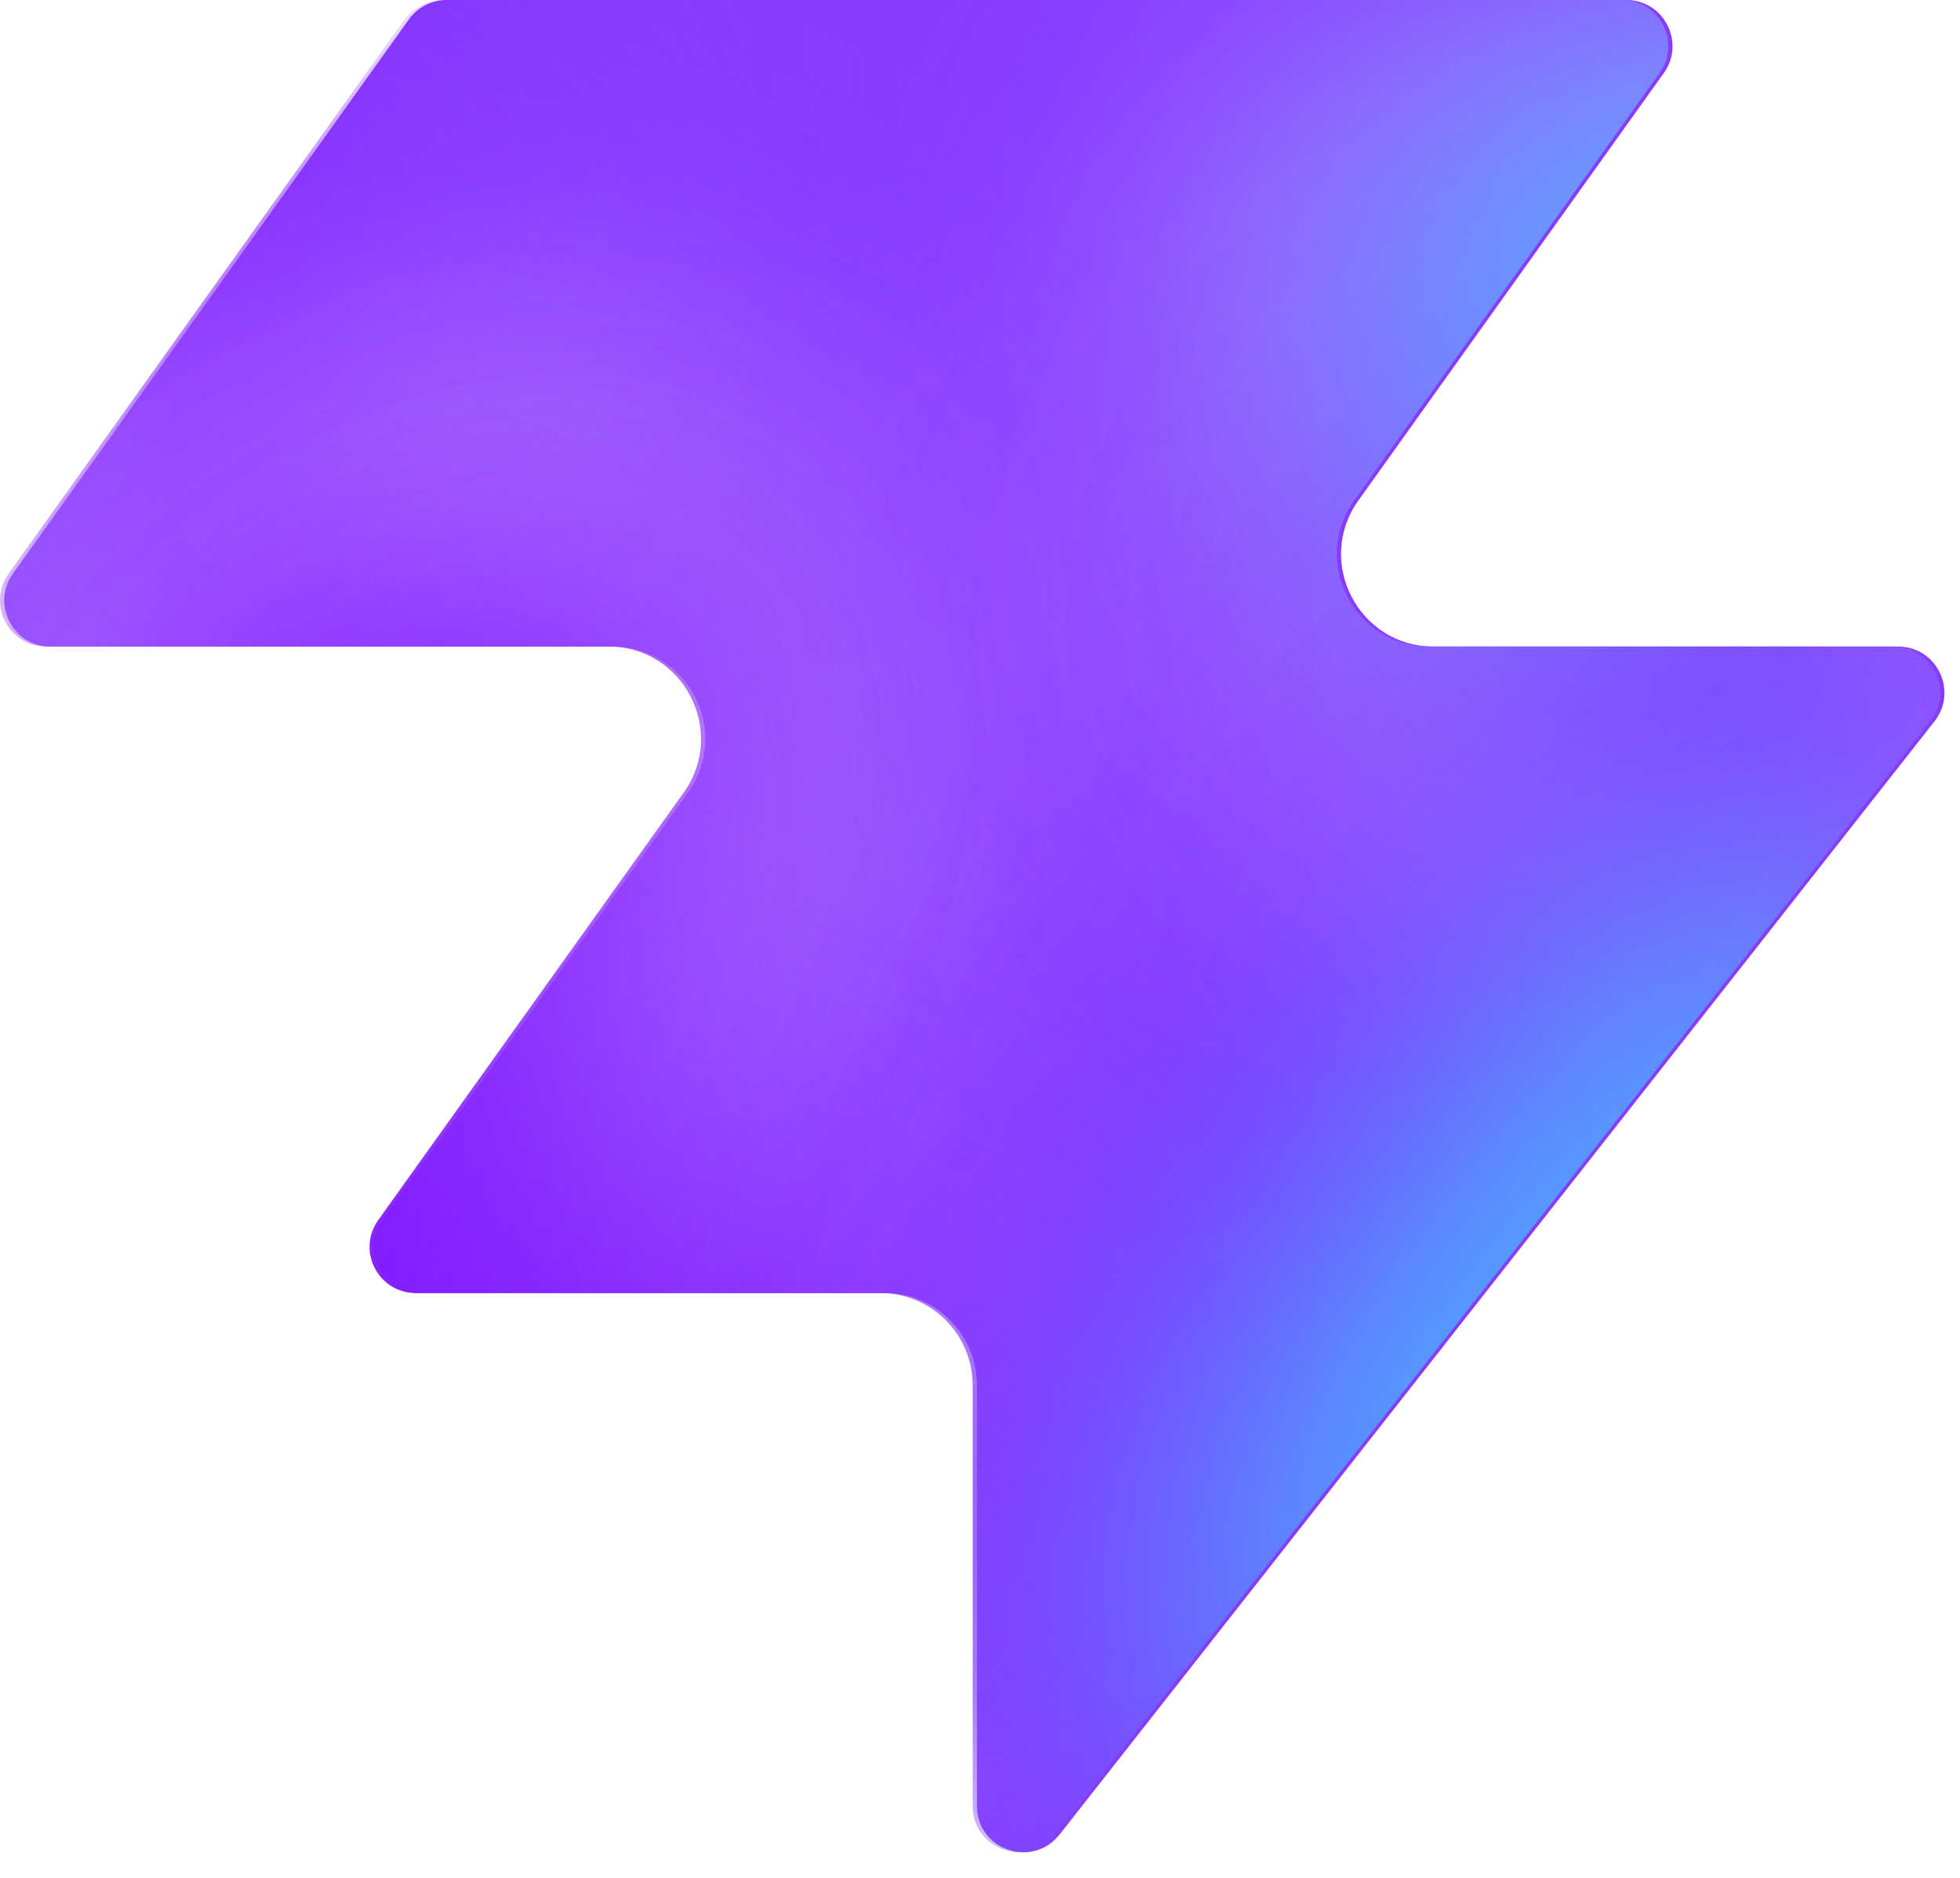
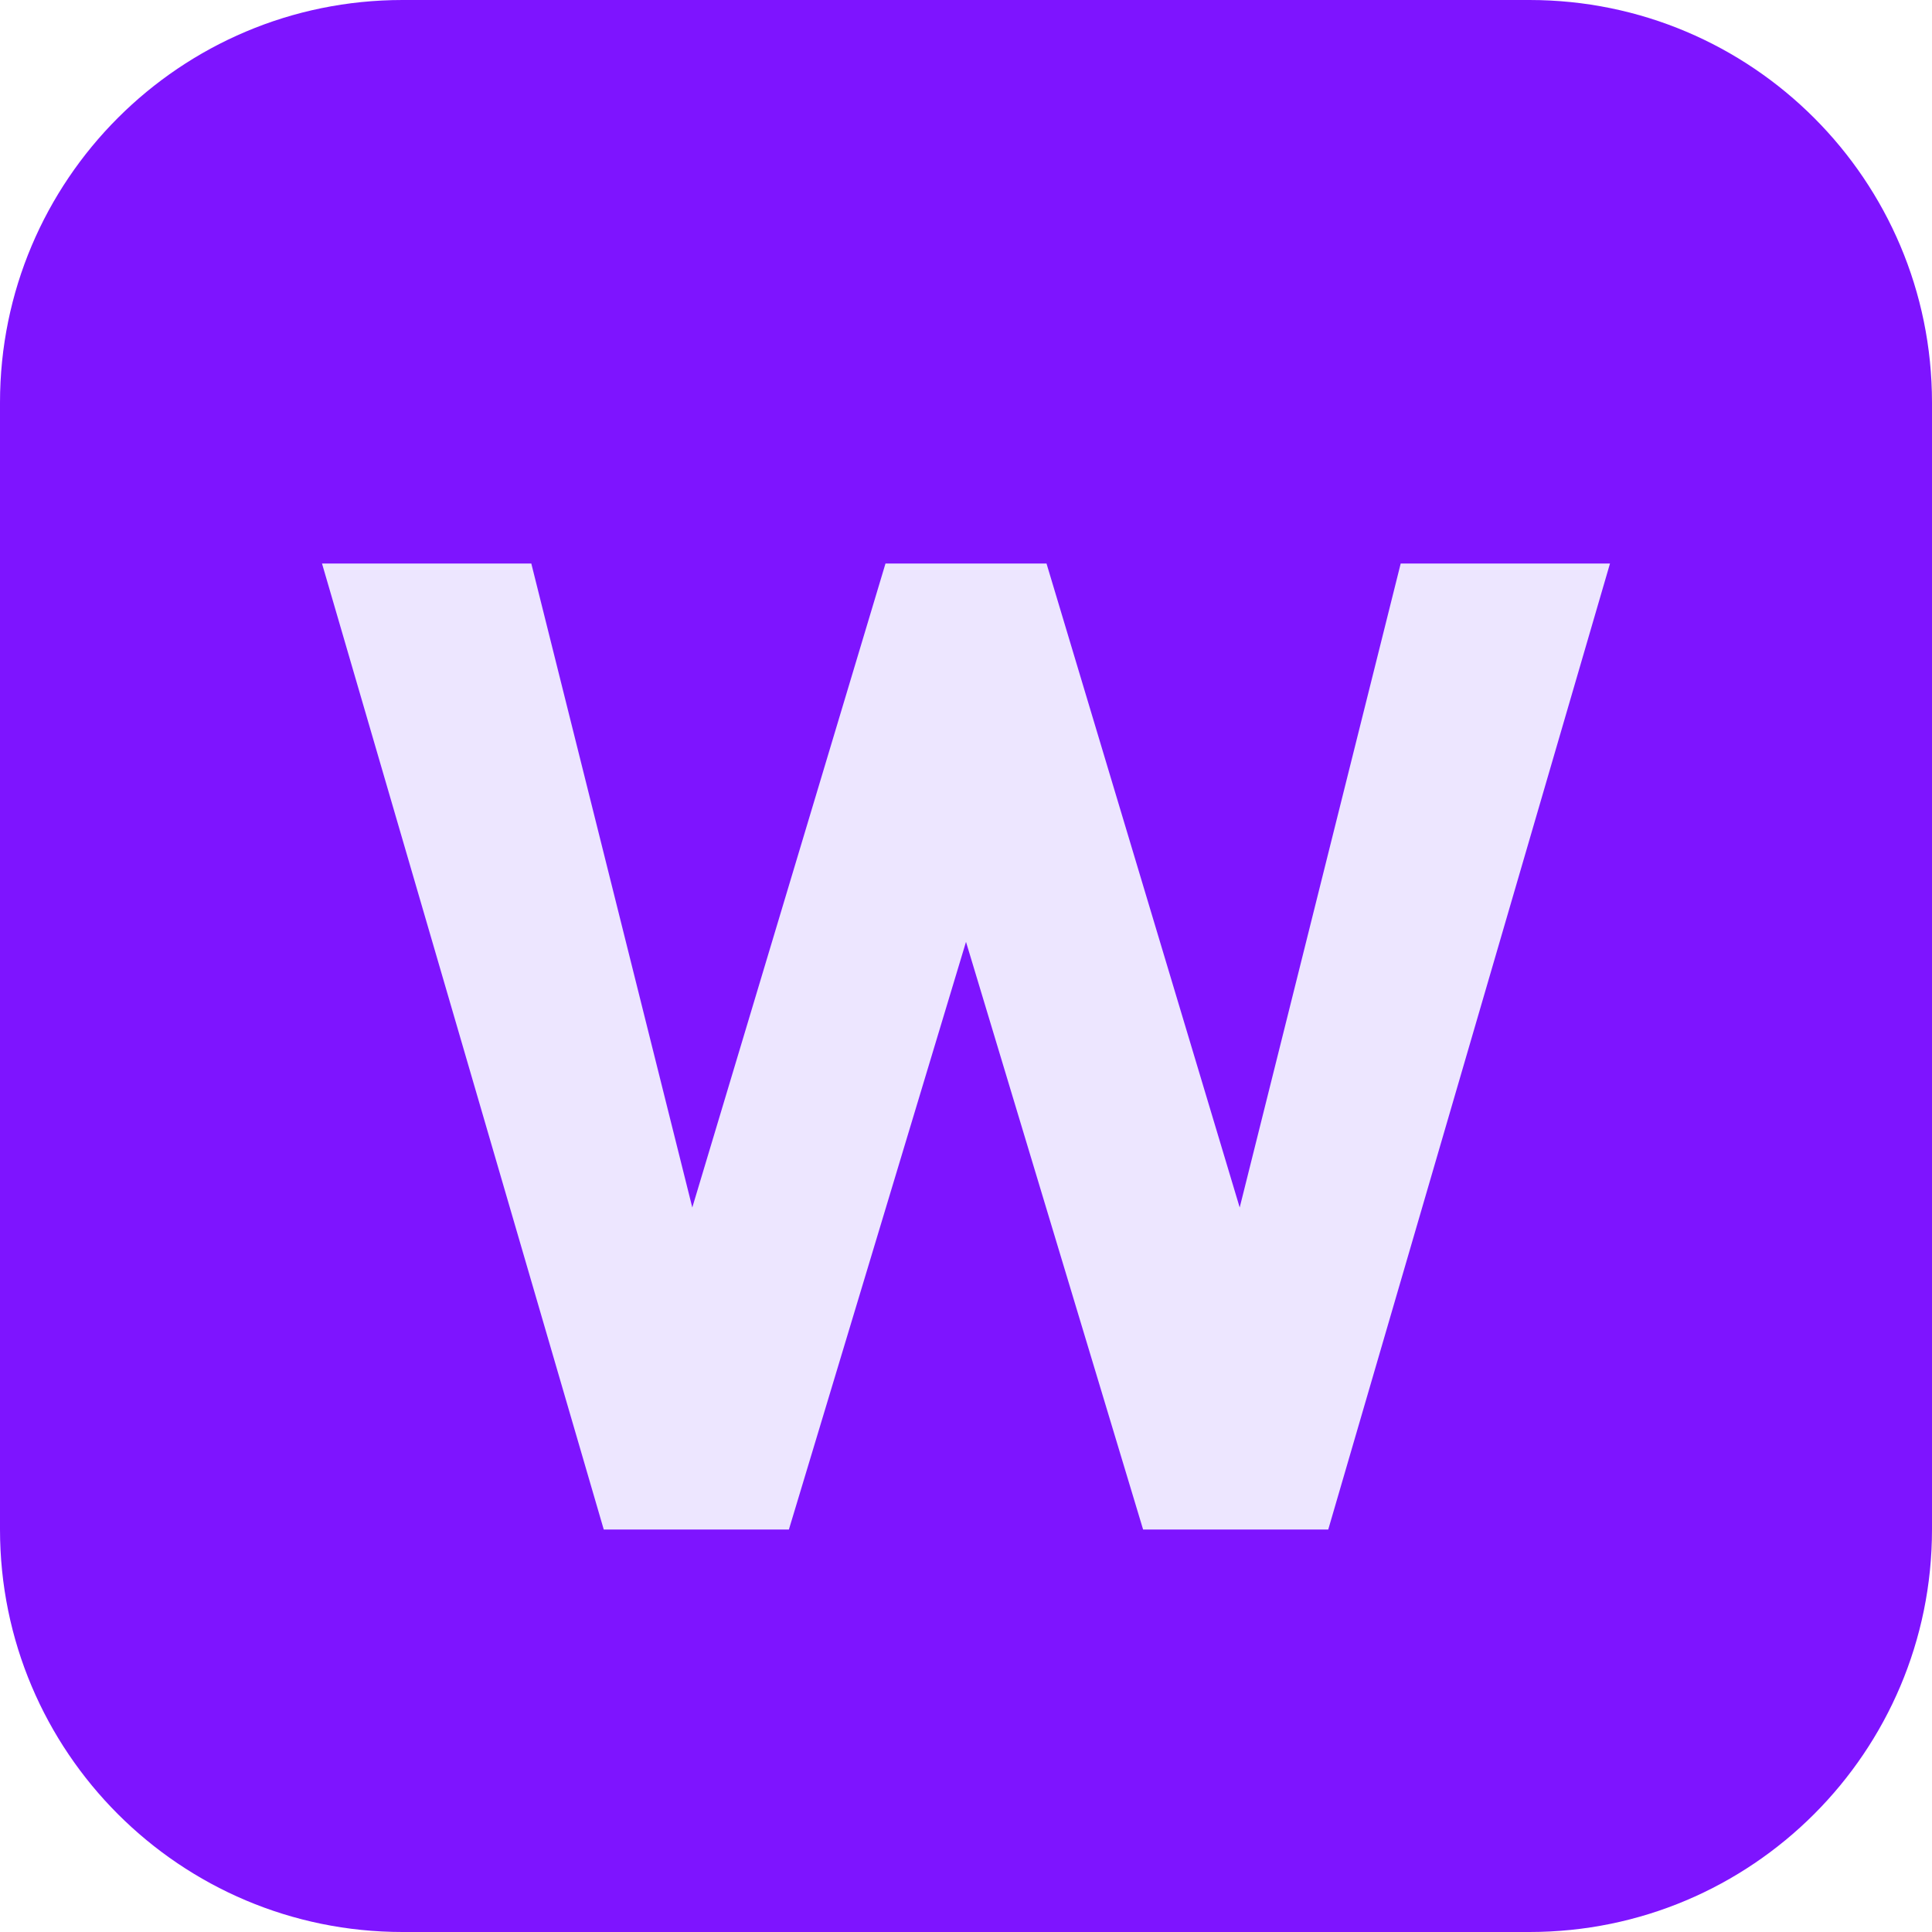
- <svg xmlns="http://www.w3.org/2000/svg" width="48" height="46" fill="none" viewBox="0 0 48 46">
-   <path fill="#863bff" d="M25.946 44.938c-.664.845-2.021.375-2.021-.698V33.937a2.26 2.26 0 0 0-2.262-2.262H10.287c-.92 0-1.456-1.04-.92-1.788l7.48-10.471c1.07-1.497 0-3.578-1.842-3.578H1.237c-.92 0-1.456-1.04-.92-1.788L10.013.474c.214-.297.556-.474.92-.474h28.894c.92 0 1.456 1.04.92 1.788l-7.48 10.471c-1.07 1.498 0 3.579 1.842 3.579h11.377c.943 0 1.473 1.088.89 1.83L25.947 44.94z" style="fill:#863bff;fill:color(display-p3 .525 .23 1);fill-opacity:1" />
-   <mask id="a" width="48" height="46" x="0" y="0" maskUnits="userSpaceOnUse" style="mask-type:alpha">
-     <path fill="#000" d="M25.842 44.938c-.664.844-2.021.375-2.021-.698V33.937a2.26 2.26 0 0 0-2.262-2.262H10.183c-.92 0-1.456-1.04-.92-1.788l7.48-10.471c1.07-1.498 0-3.579-1.842-3.579H1.133c-.92 0-1.456-1.04-.92-1.787L9.91.473c.214-.297.556-.474.92-.474h28.894c.92 0 1.456 1.04.92 1.788l-7.48 10.471c-1.07 1.498 0 3.578 1.842 3.578h11.377c.943 0 1.473 1.088.89 1.832L25.843 44.94z" style="fill:#000;fill-opacity:1" />
-   </mask>
-   <g mask="url(#a)">
-     <g filter="url(#b)">
-       <ellipse cx="5.508" cy="14.704" fill="#ede6ff" rx="5.508" ry="14.704" style="fill:#ede6ff;fill:color(display-p3 .927 .903 1);fill-opacity:1" transform="matrix(.00324 1 1 -.00324 -4.47 31.516)" />
-     </g>
-     <g filter="url(#c)">
-       <ellipse cx="10.399" cy="29.851" fill="#ede6ff" rx="10.399" ry="29.851" style="fill:#ede6ff;fill:color(display-p3 .927 .903 1);fill-opacity:1" transform="matrix(.00324 1 1 -.00324 -39.328 7.883)" />
-     </g>
-     <g filter="url(#d)">
-       <ellipse cx="5.508" cy="30.487" fill="#7e14ff" rx="5.508" ry="30.487" style="fill:#7e14ff;fill:color(display-p3 .492 .077 1);fill-opacity:1" transform="rotate(89.814 -25.913 -14.639)scale(1 -1)" />
-     </g>
-     <g filter="url(#e)">
-       <ellipse cx="5.508" cy="30.599" fill="#7e14ff" rx="5.508" ry="30.599" style="fill:#7e14ff;fill:color(display-p3 .492 .077 1);fill-opacity:1" transform="rotate(89.814 -32.644 -3.334)scale(1 -1)" />
-     </g>
-     <g filter="url(#f)">
-       <ellipse cx="5.508" cy="30.599" fill="#7e14ff" rx="5.508" ry="30.599" style="fill:#7e14ff;fill:color(display-p3 .492 .077 1);fill-opacity:1" transform="matrix(.00324 1 1 -.00324 -34.34 30.47)" />
-     </g>
-     <g filter="url(#g)">
-       <ellipse cx="14.072" cy="22.078" fill="#ede6ff" rx="14.072" ry="22.078" style="fill:#ede6ff;fill:color(display-p3 .927 .903 1);fill-opacity:1" transform="rotate(93.35 24.506 48.493)scale(-1 1)" />
-     </g>
-     <g filter="url(#h)">
-       <ellipse cx="3.47" cy="21.501" fill="#7e14ff" rx="3.47" ry="21.501" style="fill:#7e14ff;fill:color(display-p3 .492 .077 1);fill-opacity:1" transform="rotate(89.009 28.708 47.59)scale(-1 1)" />
-     </g>
-     <g filter="url(#i)">
-       <ellipse cx="3.47" cy="21.501" fill="#7e14ff" rx="3.47" ry="21.501" style="fill:#7e14ff;fill:color(display-p3 .492 .077 1);fill-opacity:1" transform="rotate(89.009 28.708 47.59)scale(-1 1)" />
-     </g>
-     <g filter="url(#j)">
-       <ellipse cx=".387" cy="8.972" fill="#7e14ff" rx="4.407" ry="29.108" style="fill:#7e14ff;fill:color(display-p3 .492 .077 1);fill-opacity:1" transform="rotate(39.51 .387 8.972)" />
-     </g>
-     <g filter="url(#k)">
-       <ellipse cx="47.523" cy="-6.092" fill="#7e14ff" rx="4.407" ry="29.108" style="fill:#7e14ff;fill:color(display-p3 .492 .077 1);fill-opacity:1" transform="rotate(37.892 47.523 -6.092)" />
-     </g>
-     <g filter="url(#l)">
-       <ellipse cx="41.412" cy="6.333" fill="#47bfff" rx="5.971" ry="9.665" style="fill:#47bfff;fill:color(display-p3 .28 .748 1);fill-opacity:1" transform="rotate(37.892 41.412 6.333)" />
-     </g>
-     <g filter="url(#m)">
-       <ellipse cx="-1.879" cy="38.332" fill="#7e14ff" rx="4.407" ry="29.108" style="fill:#7e14ff;fill:color(display-p3 .492 .077 1);fill-opacity:1" transform="rotate(37.892 -1.88 38.332)" />
-     </g>
-     <g filter="url(#n)">
-       <ellipse cx="-1.879" cy="38.332" fill="#7e14ff" rx="4.407" ry="29.108" style="fill:#7e14ff;fill:color(display-p3 .492 .077 1);fill-opacity:1" transform="rotate(37.892 -1.88 38.332)" />
-     </g>
-     <g filter="url(#o)">
-       <ellipse cx="35.651" cy="29.907" fill="#7e14ff" rx="4.407" ry="29.108" style="fill:#7e14ff;fill:color(display-p3 .492 .077 1);fill-opacity:1" transform="rotate(37.892 35.651 29.907)" />
-     </g>
-     <g filter="url(#p)">
-       <ellipse cx="38.418" cy="32.4" fill="#47bfff" rx="5.971" ry="15.297" style="fill:#47bfff;fill:color(display-p3 .28 .748 1);fill-opacity:1" transform="rotate(37.892 38.418 32.4)" />
-     </g>
-   </g>
-   <defs>
-     <filter id="b" width="60.045" height="41.654" x="-19.77" y="16.149" color-interpolation-filters="sRGB" filterUnits="userSpaceOnUse">
-       <feFlood flood-opacity="0" result="BackgroundImageFix" />
-       <feBlend in="SourceGraphic" in2="BackgroundImageFix" result="shape" />
-       <feGaussianBlur result="effect1_foregroundBlur_2002_17158" stdDeviation="7.659" />
-     </filter>
-     <filter id="c" width="90.34" height="51.437" x="-54.613" y="-7.533" color-interpolation-filters="sRGB" filterUnits="userSpaceOnUse">
-       <feFlood flood-opacity="0" result="BackgroundImageFix" />
-       <feBlend in="SourceGraphic" in2="BackgroundImageFix" result="shape" />
-       <feGaussianBlur result="effect1_foregroundBlur_2002_17158" stdDeviation="7.659" />
-     </filter>
-     <filter id="d" width="79.355" height="29.4" x="-49.64" y="2.03" color-interpolation-filters="sRGB" filterUnits="userSpaceOnUse">
-       <feFlood flood-opacity="0" result="BackgroundImageFix" />
-       <feBlend in="SourceGraphic" in2="BackgroundImageFix" result="shape" />
-       <feGaussianBlur result="effect1_foregroundBlur_2002_17158" stdDeviation="4.596" />
-     </filter>
-     <filter id="e" width="79.579" height="29.4" x="-45.045" y="20.029" color-interpolation-filters="sRGB" filterUnits="userSpaceOnUse">
-       <feFlood flood-opacity="0" result="BackgroundImageFix" />
-       <feBlend in="SourceGraphic" in2="BackgroundImageFix" result="shape" />
-       <feGaussianBlur result="effect1_foregroundBlur_2002_17158" stdDeviation="4.596" />
-     </filter>
-     <filter id="f" width="79.579" height="29.4" x="-43.513" y="21.178" color-interpolation-filters="sRGB" filterUnits="userSpaceOnUse">
-       <feFlood flood-opacity="0" result="BackgroundImageFix" />
-       <feBlend in="SourceGraphic" in2="BackgroundImageFix" result="shape" />
-       <feGaussianBlur result="effect1_foregroundBlur_2002_17158" stdDeviation="4.596" />
-     </filter>
-     <filter id="g" width="74.749" height="58.852" x="15.756" y="-17.901" color-interpolation-filters="sRGB" filterUnits="userSpaceOnUse">
-       <feFlood flood-opacity="0" result="BackgroundImageFix" />
-       <feBlend in="SourceGraphic" in2="BackgroundImageFix" result="shape" />
-       <feGaussianBlur result="effect1_foregroundBlur_2002_17158" stdDeviation="7.659" />
-     </filter>
-     <filter id="h" width="61.377" height="25.362" x="23.548" y="2.284" color-interpolation-filters="sRGB" filterUnits="userSpaceOnUse">
-       <feFlood flood-opacity="0" result="BackgroundImageFix" />
-       <feBlend in="SourceGraphic" in2="BackgroundImageFix" result="shape" />
-       <feGaussianBlur result="effect1_foregroundBlur_2002_17158" stdDeviation="4.596" />
-     </filter>
-     <filter id="i" width="61.377" height="25.362" x="23.548" y="2.284" color-interpolation-filters="sRGB" filterUnits="userSpaceOnUse">
-       <feFlood flood-opacity="0" result="BackgroundImageFix" />
-       <feBlend in="SourceGraphic" in2="BackgroundImageFix" result="shape" />
-       <feGaussianBlur result="effect1_foregroundBlur_2002_17158" stdDeviation="4.596" />
-     </filter>
-     <filter id="j" width="56.045" height="63.649" x="-27.636" y="-22.853" color-interpolation-filters="sRGB" filterUnits="userSpaceOnUse">
-       <feFlood flood-opacity="0" result="BackgroundImageFix" />
-       <feBlend in="SourceGraphic" in2="BackgroundImageFix" result="shape" />
-       <feGaussianBlur result="effect1_foregroundBlur_2002_17158" stdDeviation="4.596" />
-     </filter>
-     <filter id="k" width="54.814" height="64.646" x="20.116" y="-38.415" color-interpolation-filters="sRGB" filterUnits="userSpaceOnUse">
-       <feFlood flood-opacity="0" result="BackgroundImageFix" />
-       <feBlend in="SourceGraphic" in2="BackgroundImageFix" result="shape" />
-       <feGaussianBlur result="effect1_foregroundBlur_2002_17158" stdDeviation="4.596" />
-     </filter>
-     <filter id="l" width="33.541" height="35.313" x="24.641" y="-11.323" color-interpolation-filters="sRGB" filterUnits="userSpaceOnUse">
-       <feFlood flood-opacity="0" result="BackgroundImageFix" />
-       <feBlend in="SourceGraphic" in2="BackgroundImageFix" result="shape" />
-       <feGaussianBlur result="effect1_foregroundBlur_2002_17158" stdDeviation="4.596" />
-     </filter>
-     <filter id="m" width="54.814" height="64.646" x="-29.286" y="6.009" color-interpolation-filters="sRGB" filterUnits="userSpaceOnUse">
-       <feFlood flood-opacity="0" result="BackgroundImageFix" />
-       <feBlend in="SourceGraphic" in2="BackgroundImageFix" result="shape" />
-       <feGaussianBlur result="effect1_foregroundBlur_2002_17158" stdDeviation="4.596" />
-     </filter>
-     <filter id="n" width="54.814" height="64.646" x="-29.286" y="6.009" color-interpolation-filters="sRGB" filterUnits="userSpaceOnUse">
-       <feFlood flood-opacity="0" result="BackgroundImageFix" />
-       <feBlend in="SourceGraphic" in2="BackgroundImageFix" result="shape" />
-       <feGaussianBlur result="effect1_foregroundBlur_2002_17158" stdDeviation="4.596" />
-     </filter>
-     <filter id="o" width="54.814" height="64.646" x="8.244" y="-2.416" color-interpolation-filters="sRGB" filterUnits="userSpaceOnUse">
-       <feFlood flood-opacity="0" result="BackgroundImageFix" />
-       <feBlend in="SourceGraphic" in2="BackgroundImageFix" result="shape" />
-       <feGaussianBlur result="effect1_foregroundBlur_2002_17158" stdDeviation="4.596" />
-     </filter>
-     <filter id="p" width="39.409" height="43.623" x="18.713" y="10.588" color-interpolation-filters="sRGB" filterUnits="userSpaceOnUse">
-       <feFlood flood-opacity="0" result="BackgroundImageFix" />
-       <feBlend in="SourceGraphic" in2="BackgroundImageFix" result="shape" />
-       <feGaussianBlur result="effect1_foregroundBlur_2002_17158" stdDeviation="4.596" />
-     </filter>
-   </defs>
+ <svg xmlns="http://www.w3.org/2000/svg" width="48" height="48" viewBox="0 0 48 48">
+   <rect width="48" height="48" rx="10" fill="#7e14ff" />
+   <path d="M8 14h5.2l4 16 4.8-16h4l4.8 16 4-16H40l-7 24h-4.6l-4.4-14.6L19.6 38H15L8 14z" fill="#ede6ff" />
</svg>
